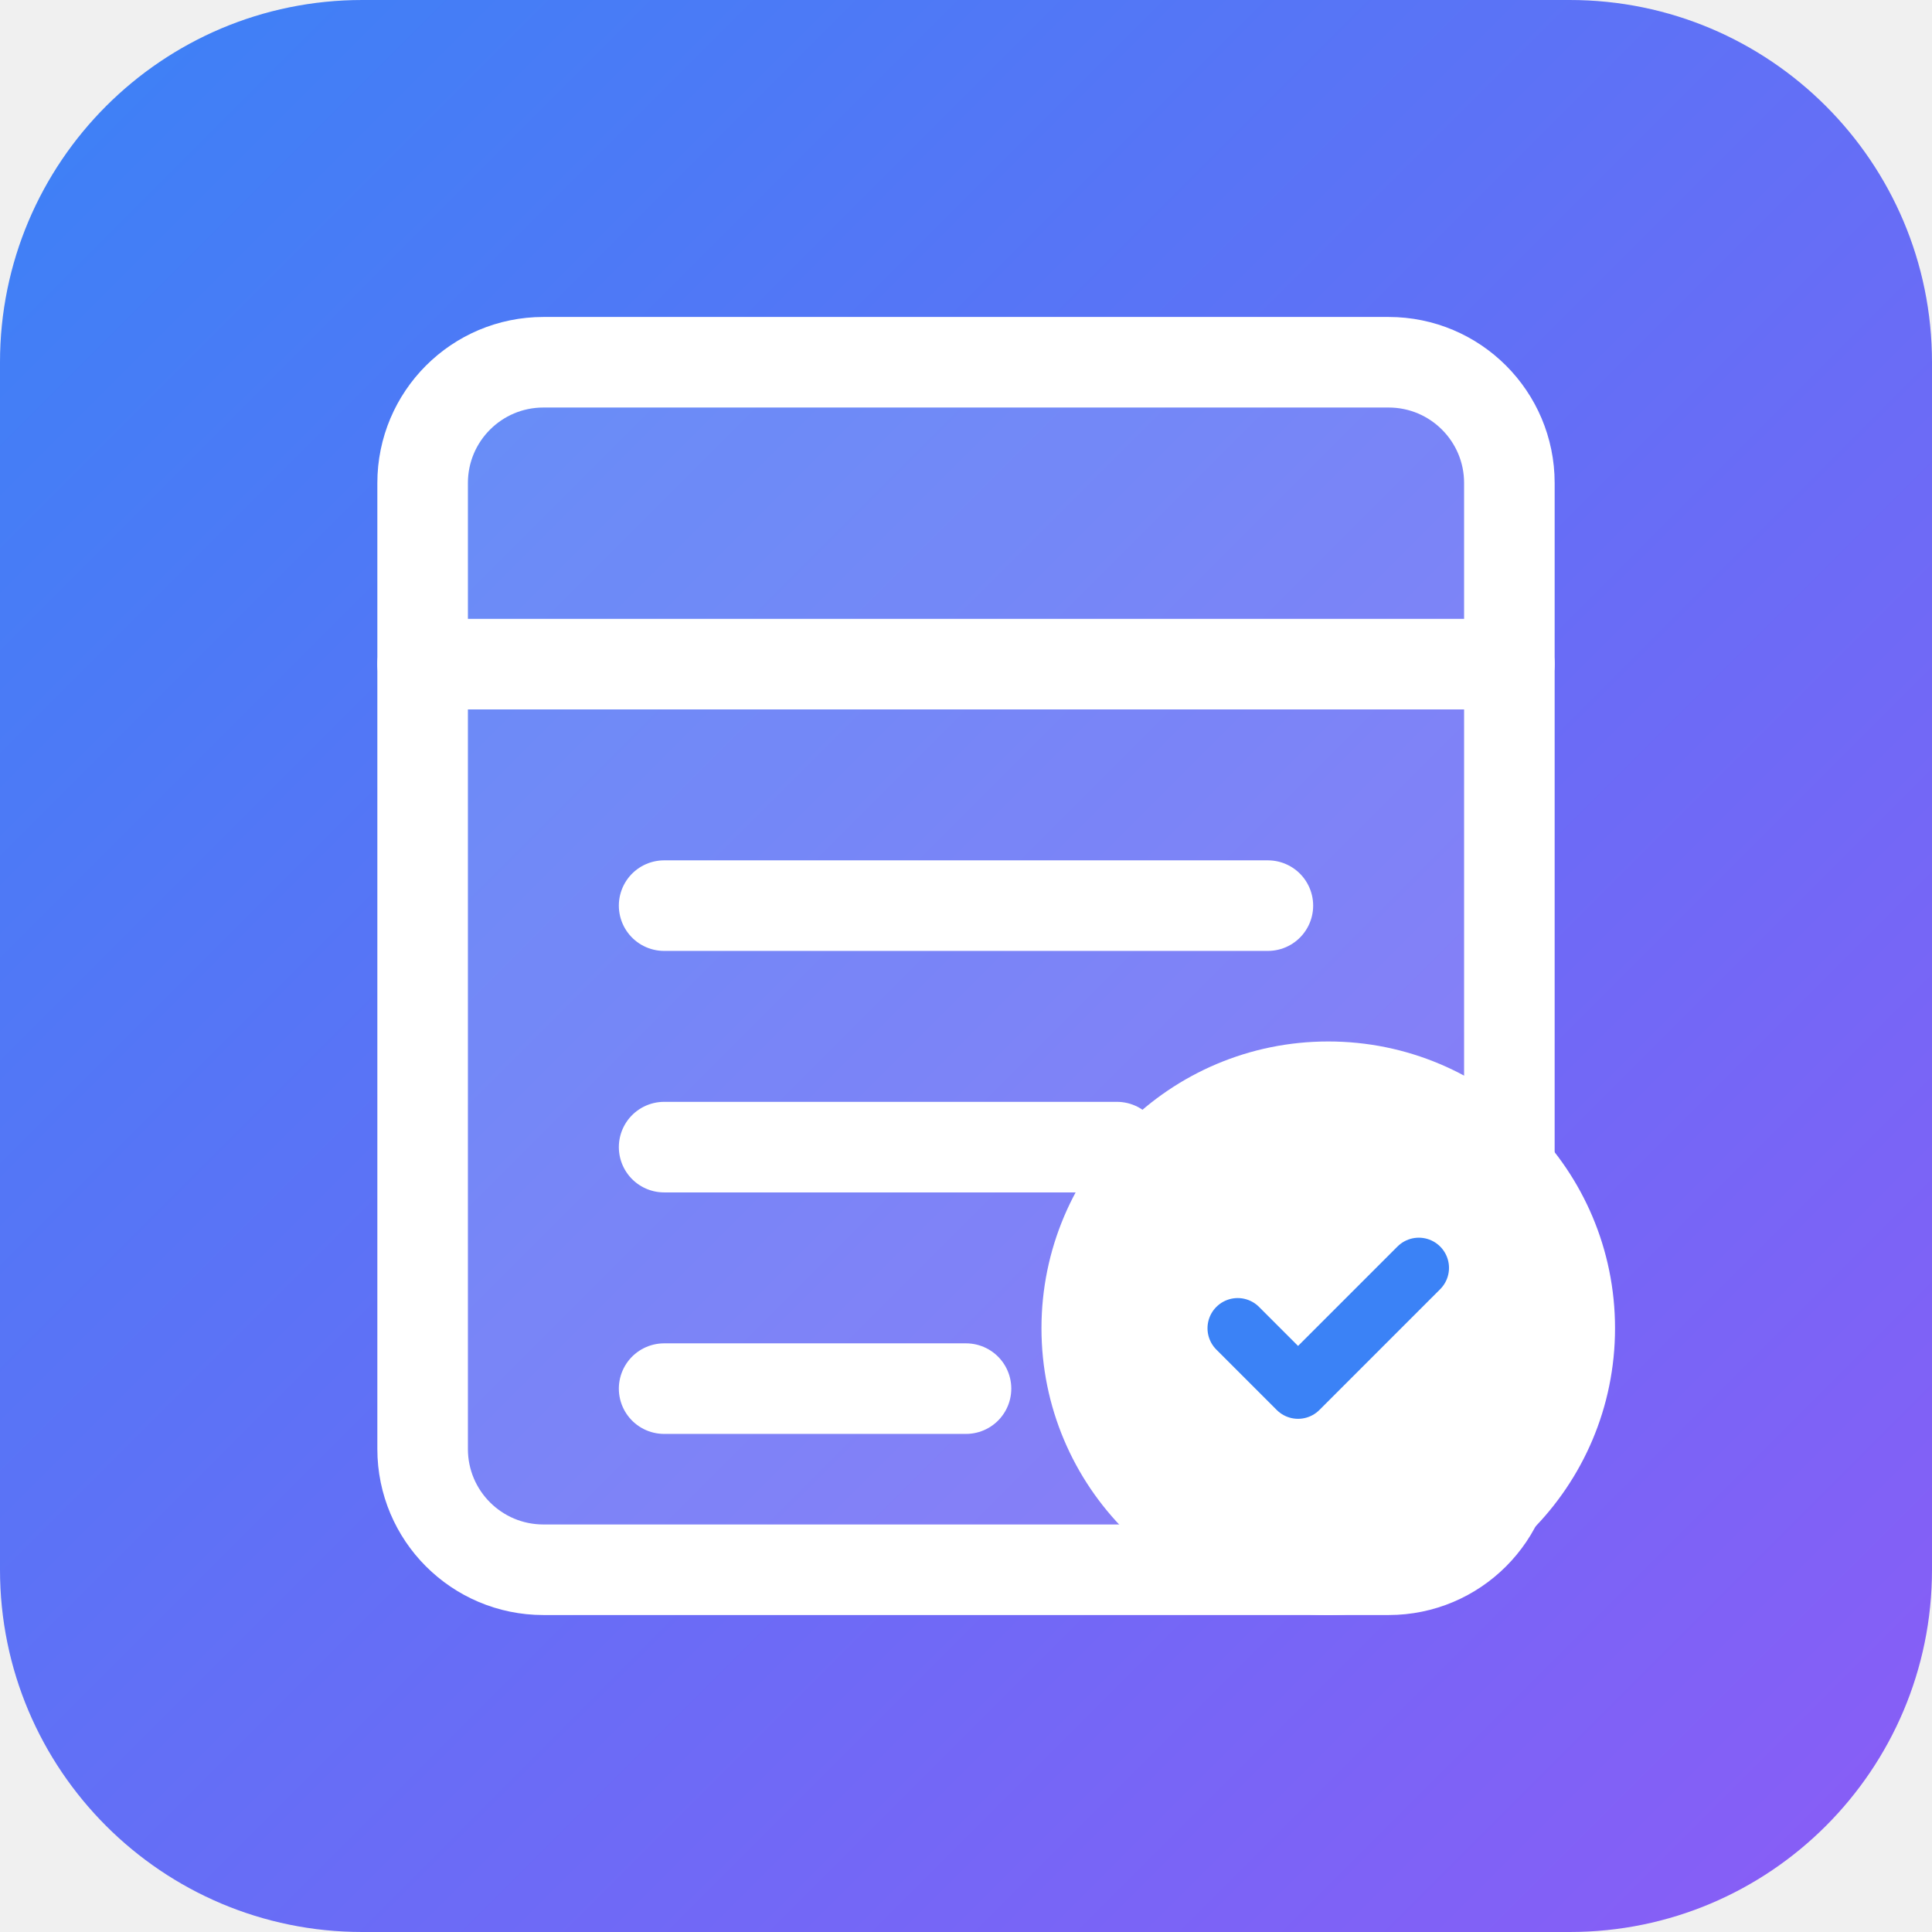
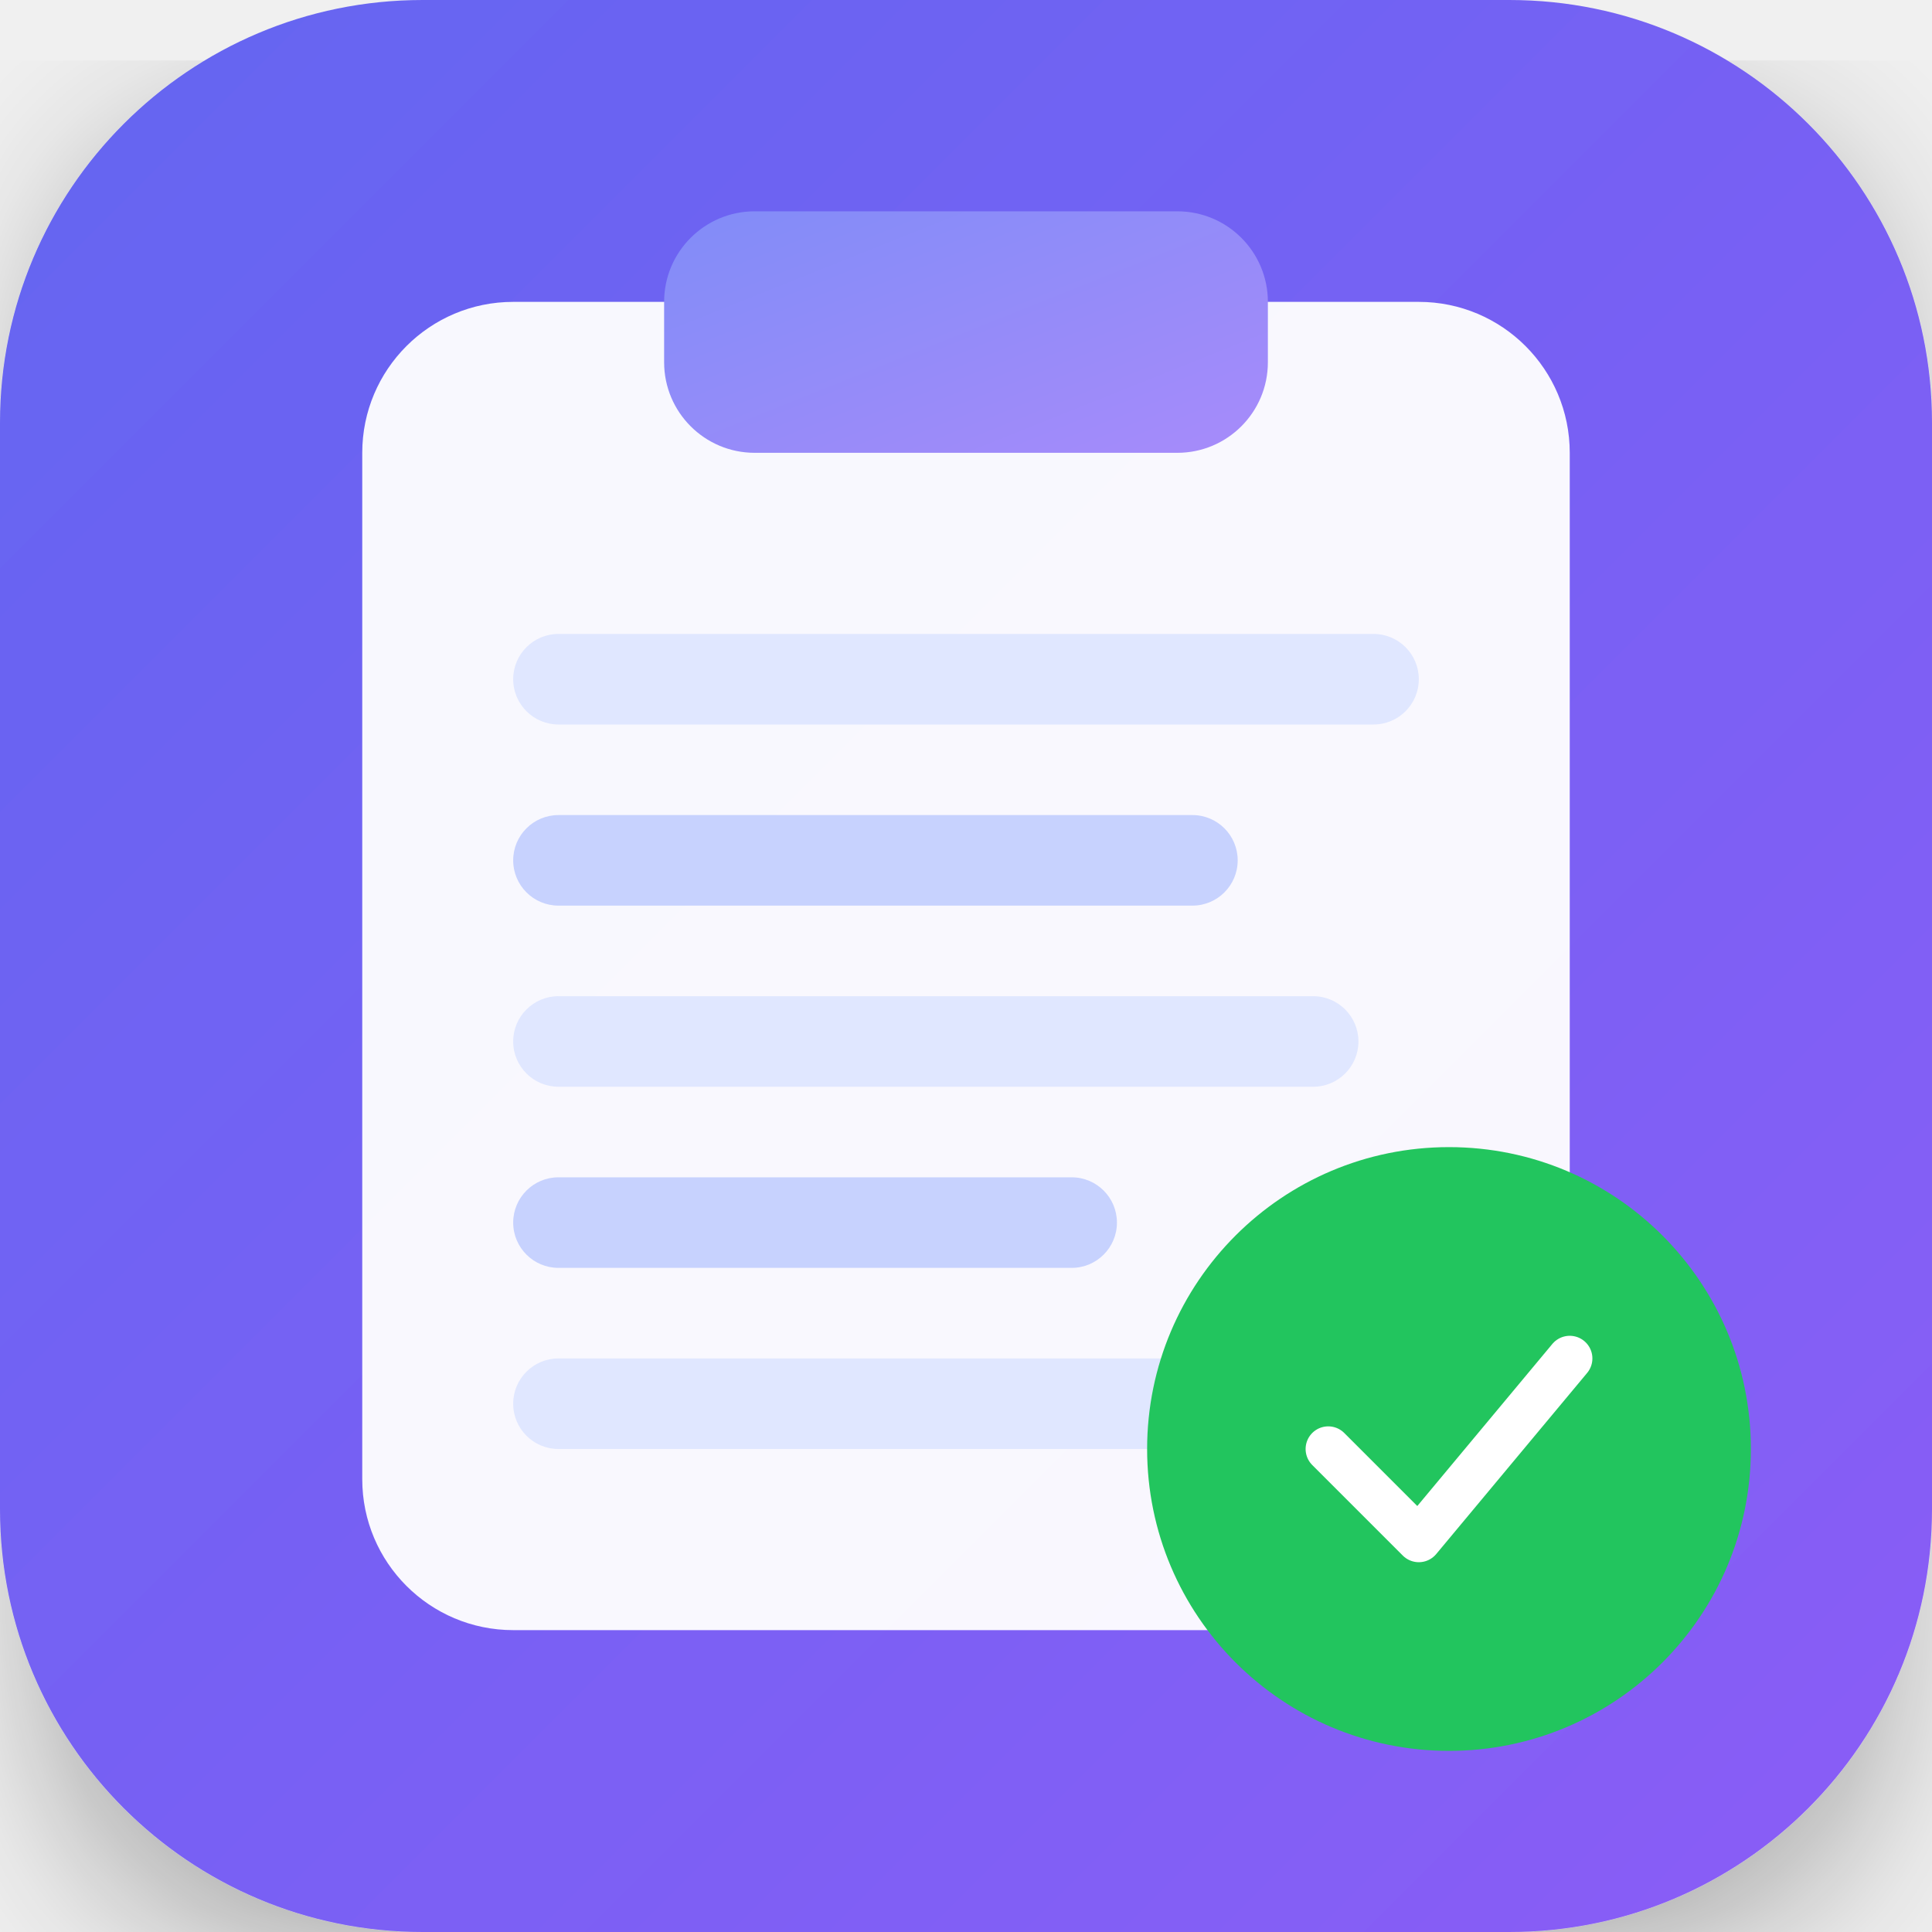
<svg xmlns="http://www.w3.org/2000/svg" width="128" height="128" viewBox="0 0 128 128">
  <defs>
-     <linearGradient id="grad" x1="0%" y1="0%" x2="100%" y2="100%">
-       <stop offset="0%" style="stop-color:#3b82f6;stop-opacity:1" />
+     <linearGradient id="grad1" x1="0%" y1="0%" x2="100%" y2="100%">
+       <stop offset="0%" style="stop-color:#6366f1;stop-opacity:1" />
      <stop offset="100%" style="stop-color:#8b5cf6;stop-opacity:1" />
    </linearGradient>
+     <linearGradient id="grad2" x1="0%" y1="0%" x2="100%" y2="100%">
+       <stop offset="0%" style="stop-color:#818cf8;stop-opacity:1" />
+       <stop offset="100%" style="stop-color:#a78bfa;stop-opacity:1" />
+     </linearGradient>
+     <filter id="shadow" x="-20%" y="-20%" width="140%" height="140%">
+       <feDropShadow dx="0" dy="4" stdDeviation="6" flood-color="#000" flood-opacity="0.3" />
+     </filter>
  </defs>
-   <rect width="128" height="128" rx="24" fill="url(#grad)" />
-   <g fill="none" stroke="#fff" stroke-width="6" stroke-linecap="round" stroke-linejoin="round">
-     <rect x="28" y="24" width="72" height="80" rx="8" fill="rgba(255,255,255,0.15)" />
-     <line x1="28" y1="44" x2="100" y2="44" />
-     <line x1="44" y1="60" x2="84" y2="60" />
-     <line x1="44" y1="76" x2="74" y2="76" />
-     <line x1="44" y1="92" x2="64" y2="92" />
-     <circle cx="88" cy="88" r="16" fill="#fff" />
-     <path d="M82 88 l4 4 l8 -8" stroke="#3b82f6" stroke-width="4" />
-   </g>
+   <rect width="128" height="128" rx="28" fill="url(#grad1)" filter="url(#shadow)" />
+   <rect x="24" y="20" width="80" height="88" rx="10" fill="white" fill-opacity="0.95" />
+   <rect x="44" y="14" width="40" height="16" rx="6" fill="url(#grad2)" />
+   <rect x="34" y="42" width="60" height="6" rx="3" fill="#e0e7ff" />
+   <rect x="34" y="54" width="48" height="6" rx="3" fill="#c7d2fe" />
+   <rect x="34" y="66" width="56" height="6" rx="3" fill="#e0e7ff" />
+   <rect x="34" y="78" width="40" height="6" rx="3" fill="#c7d2fe" />
+   <rect x="34" y="90" width="52" height="6" rx="3" fill="#e0e7ff" />
+   <circle cx="96" cy="96" r="20" fill="#22c55e" />
+   <path d="M88 96 L94 102 L104 90" stroke="white" stroke-width="3" fill="none" stroke-linecap="round" stroke-linejoin="round" />
</svg>
